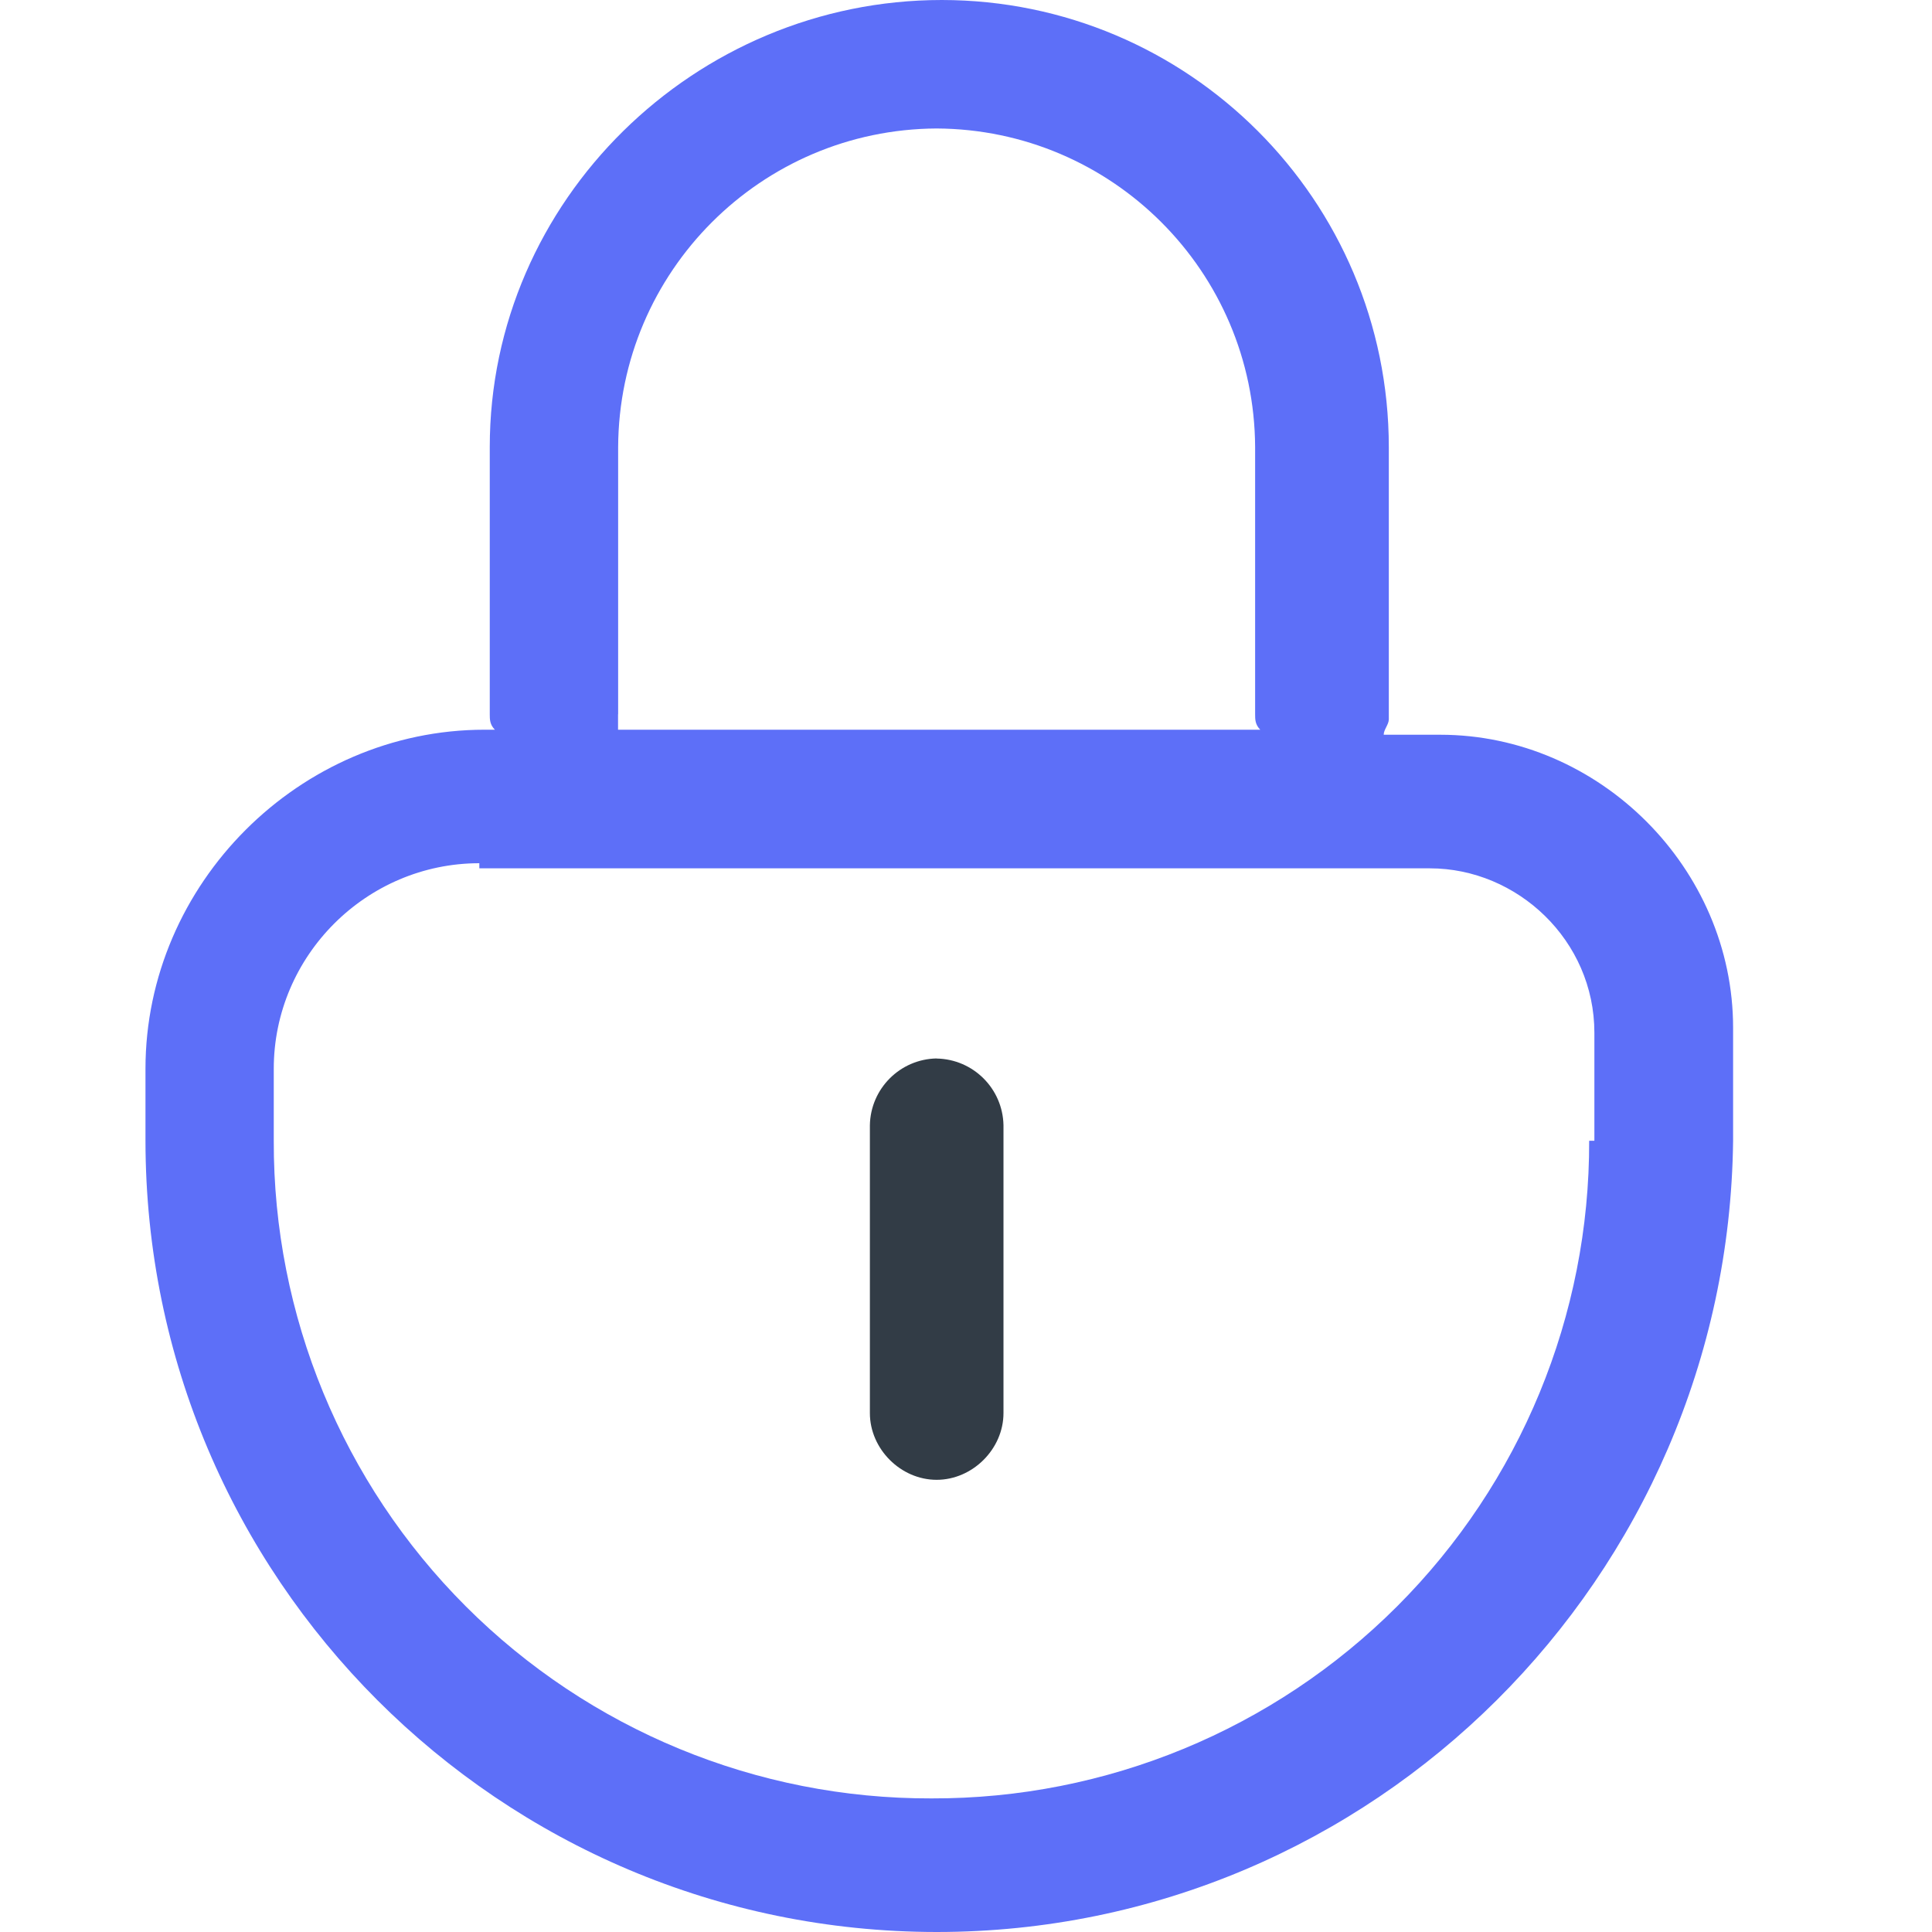
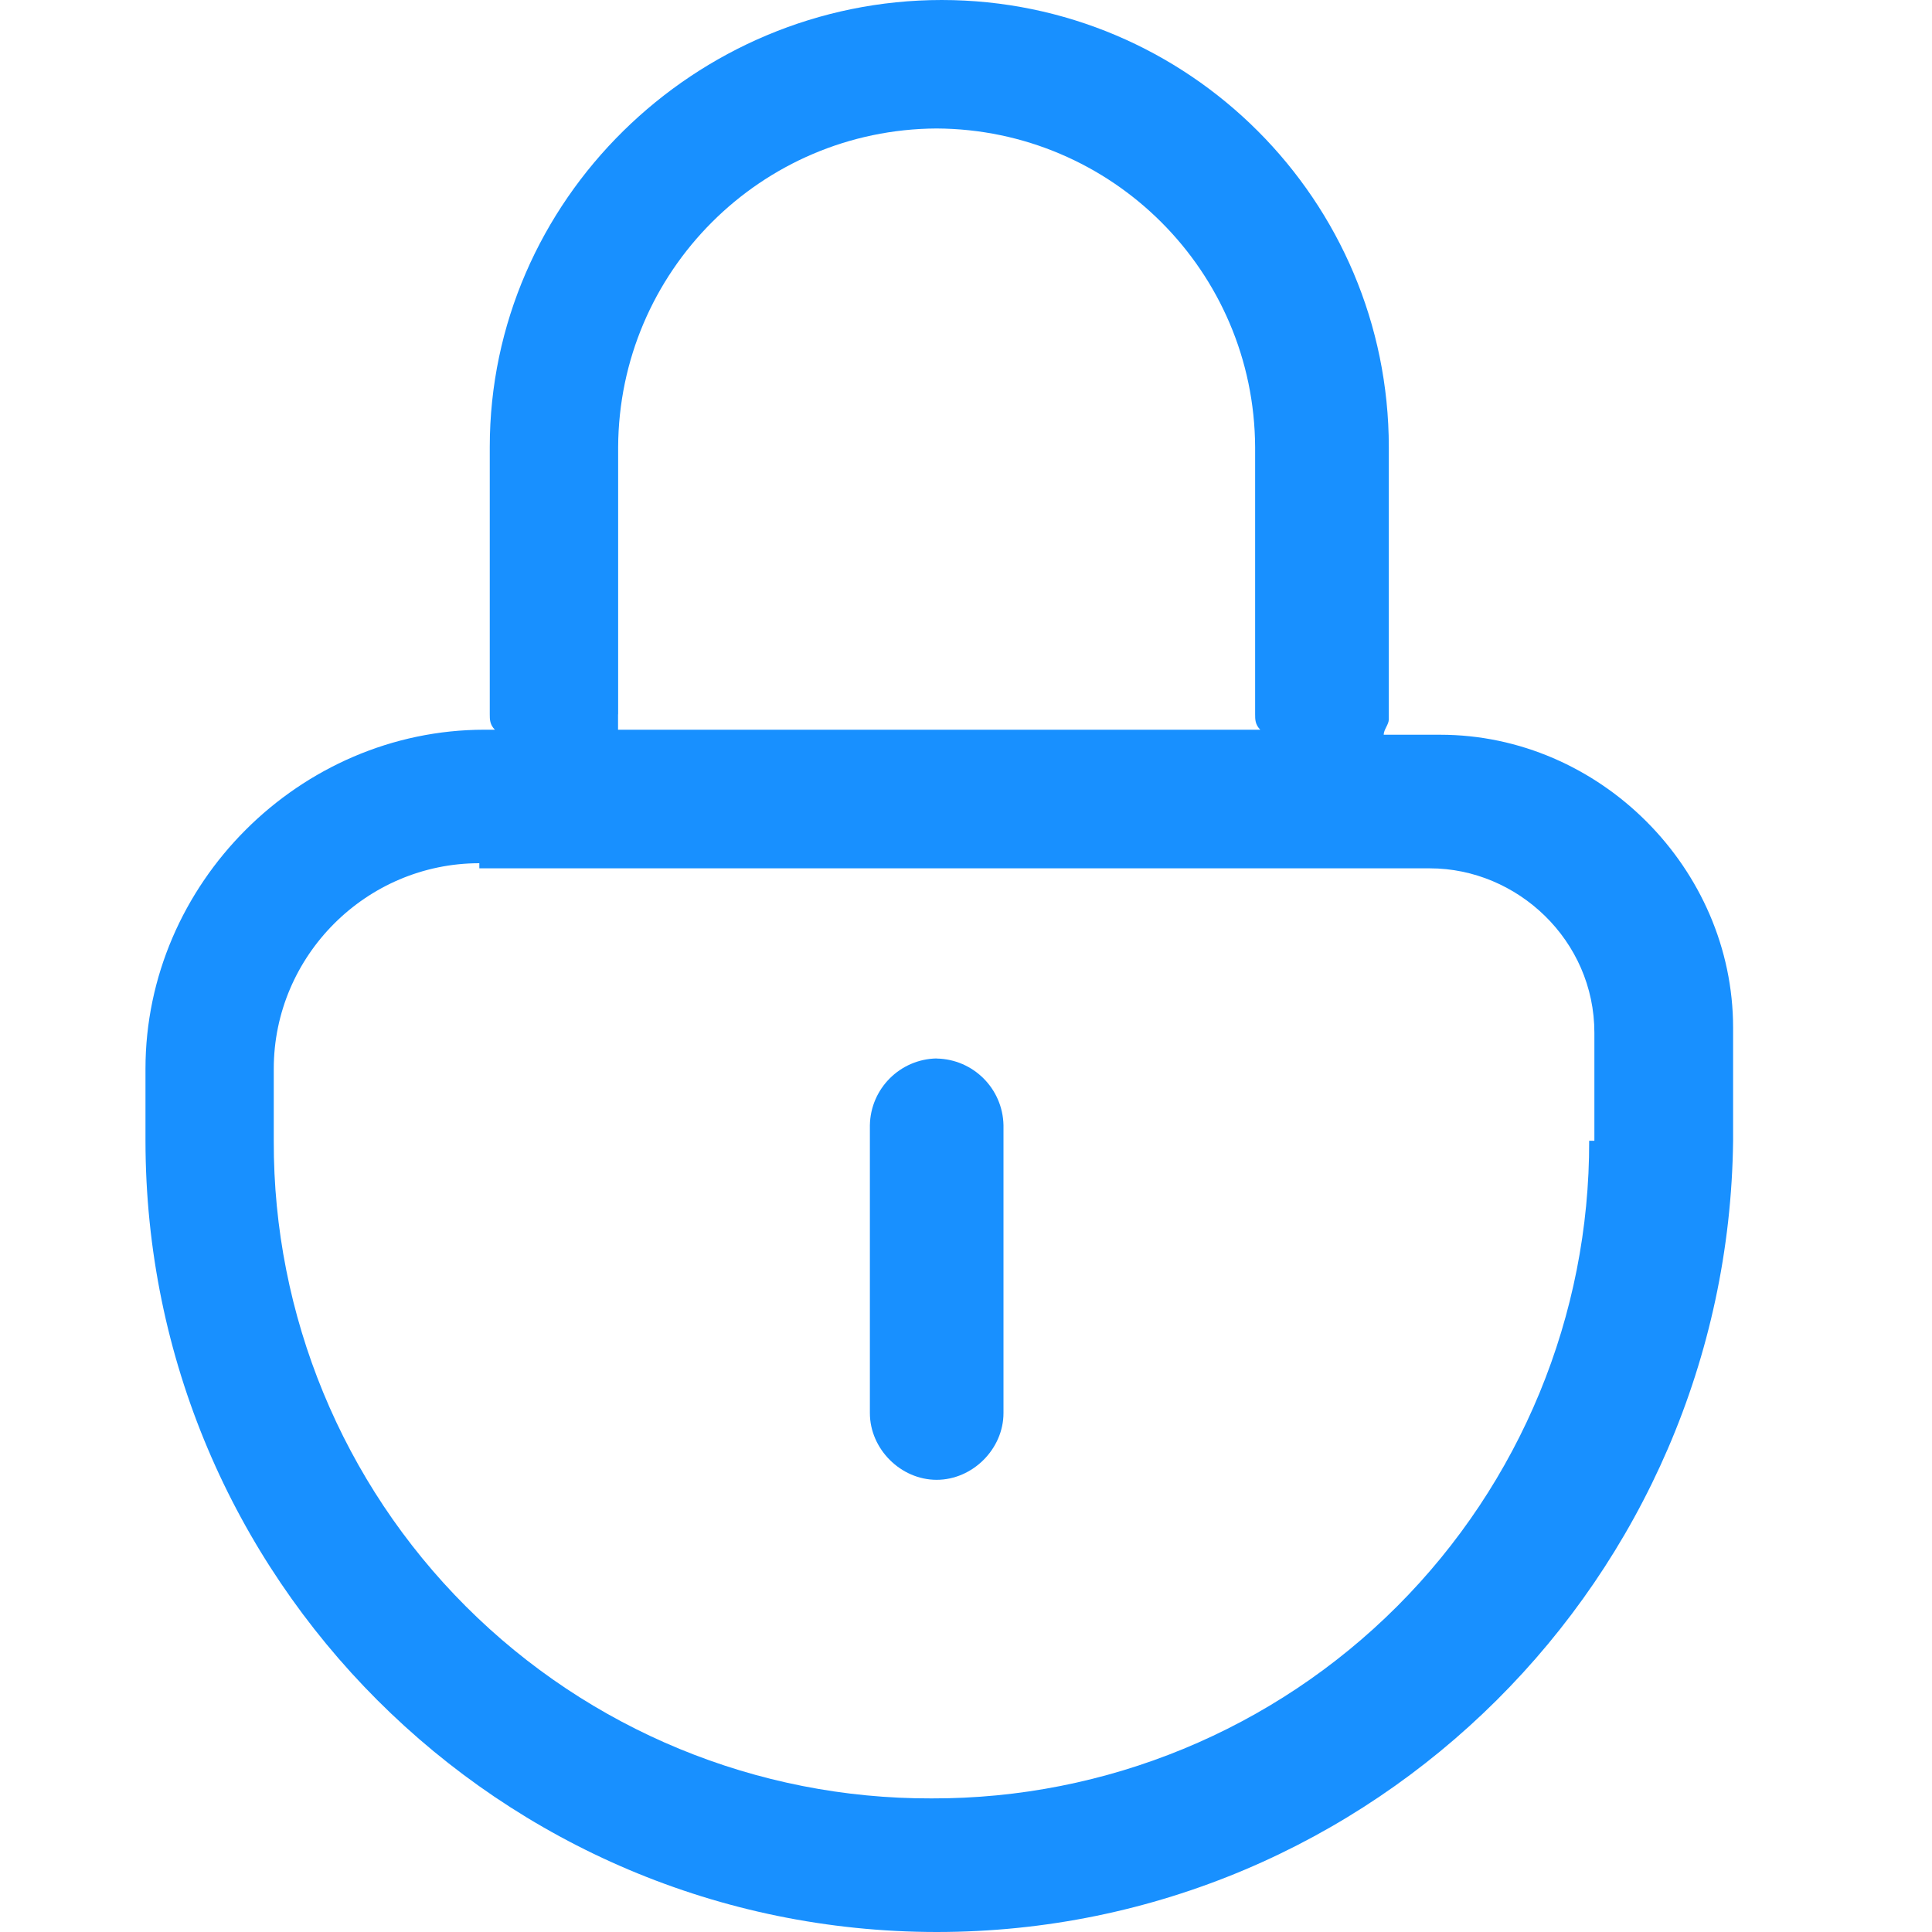
<svg xmlns="http://www.w3.org/2000/svg" t="1628435416116" class="icon" viewBox="0 0 1024 1024" version="1.1" p-id="4060" width="200" height="200">
  <defs>
    <style type="text/css" />
  </defs>
-   <path d="M763.341 389.427h-29.952c0-2.714 2.714-5.427 2.714-8.192V237.005A237.107 237.107 0 0 0 499.149 0C368.435 0 259.584 106.189 259.584 236.954v141.619c0 2.714 0 5.427 2.714 8.192h-5.478c-98.048 0-179.712 81.664-179.712 179.712v38.144A419.584 419.584 0 0 0 496.435 1024c231.475 0 419.43-187.904 422.144-419.379v-59.904c0-84.48-70.81-155.29-155.238-155.29z m-435.712-10.854V236.954A169.677 169.677 0 0 1 496.384 68.096a169.677 169.677 0 0 1 168.858 168.858v141.619c0 2.714 0 5.427 2.714 8.192H327.578v-8.192z m514.662 226.048a347.546 347.546 0 0 1-348.57 348.57 347.546 347.546 0 0 1-348.621-348.57v-38.144c0-59.904 49.05-108.954 108.954-108.954v2.714h503.808c46.336 0 87.194 38.144 87.194 87.142v57.242h-2.765z" fill="#5D6FF8" p-id="4061" />
-   <path d="M496.435 560.998a36.045 36.045 0 0 0-35.379 35.43v152.525c0 19.046 16.333 35.379 35.379 35.379 19.046 0 35.43-16.333 35.43-35.379v-152.576a36.045 36.045 0 0 0-35.43-35.328z" fill="#323C46" p-id="4062" />
+   <path d="M763.341 389.427h-29.952c0-2.714 2.714-5.427 2.714-8.192V237.005A237.107 237.107 0 0 0 499.149 0C368.435 0 259.584 106.189 259.584 236.954v141.619c0 2.714 0 5.427 2.714 8.192h-5.478c-98.048 0-179.712 81.664-179.712 179.712v38.144A419.584 419.584 0 0 0 496.435 1024c231.475 0 419.43-187.904 422.144-419.379v-59.904c0-84.48-70.81-155.29-155.238-155.29z m-435.712-10.854V236.954A169.677 169.677 0 0 1 496.384 68.096a169.677 169.677 0 0 1 168.858 168.858v141.619c0 2.714 0 5.427 2.714 8.192H327.578v-8.192z m514.662 226.048a347.546 347.546 0 0 1-348.57 348.57 347.546 347.546 0 0 1-348.621-348.57v-38.144c0-59.904 49.05-108.954 108.954-108.954v2.714h503.808c46.336 0 87.194 38.144 87.194 87.142v57.242h-2.765z" fill="#1890ff" p-id="4061" />
+   <path d="M496.435 560.998a36.045 36.045 0 0 0-35.379 35.43v152.525c0 19.046 16.333 35.379 35.379 35.379 19.046 0 35.43-16.333 35.43-35.379v-152.576a36.045 36.045 0 0 0-35.43-35.328z" fill="#1890ff" p-id="4062" />
</svg>
